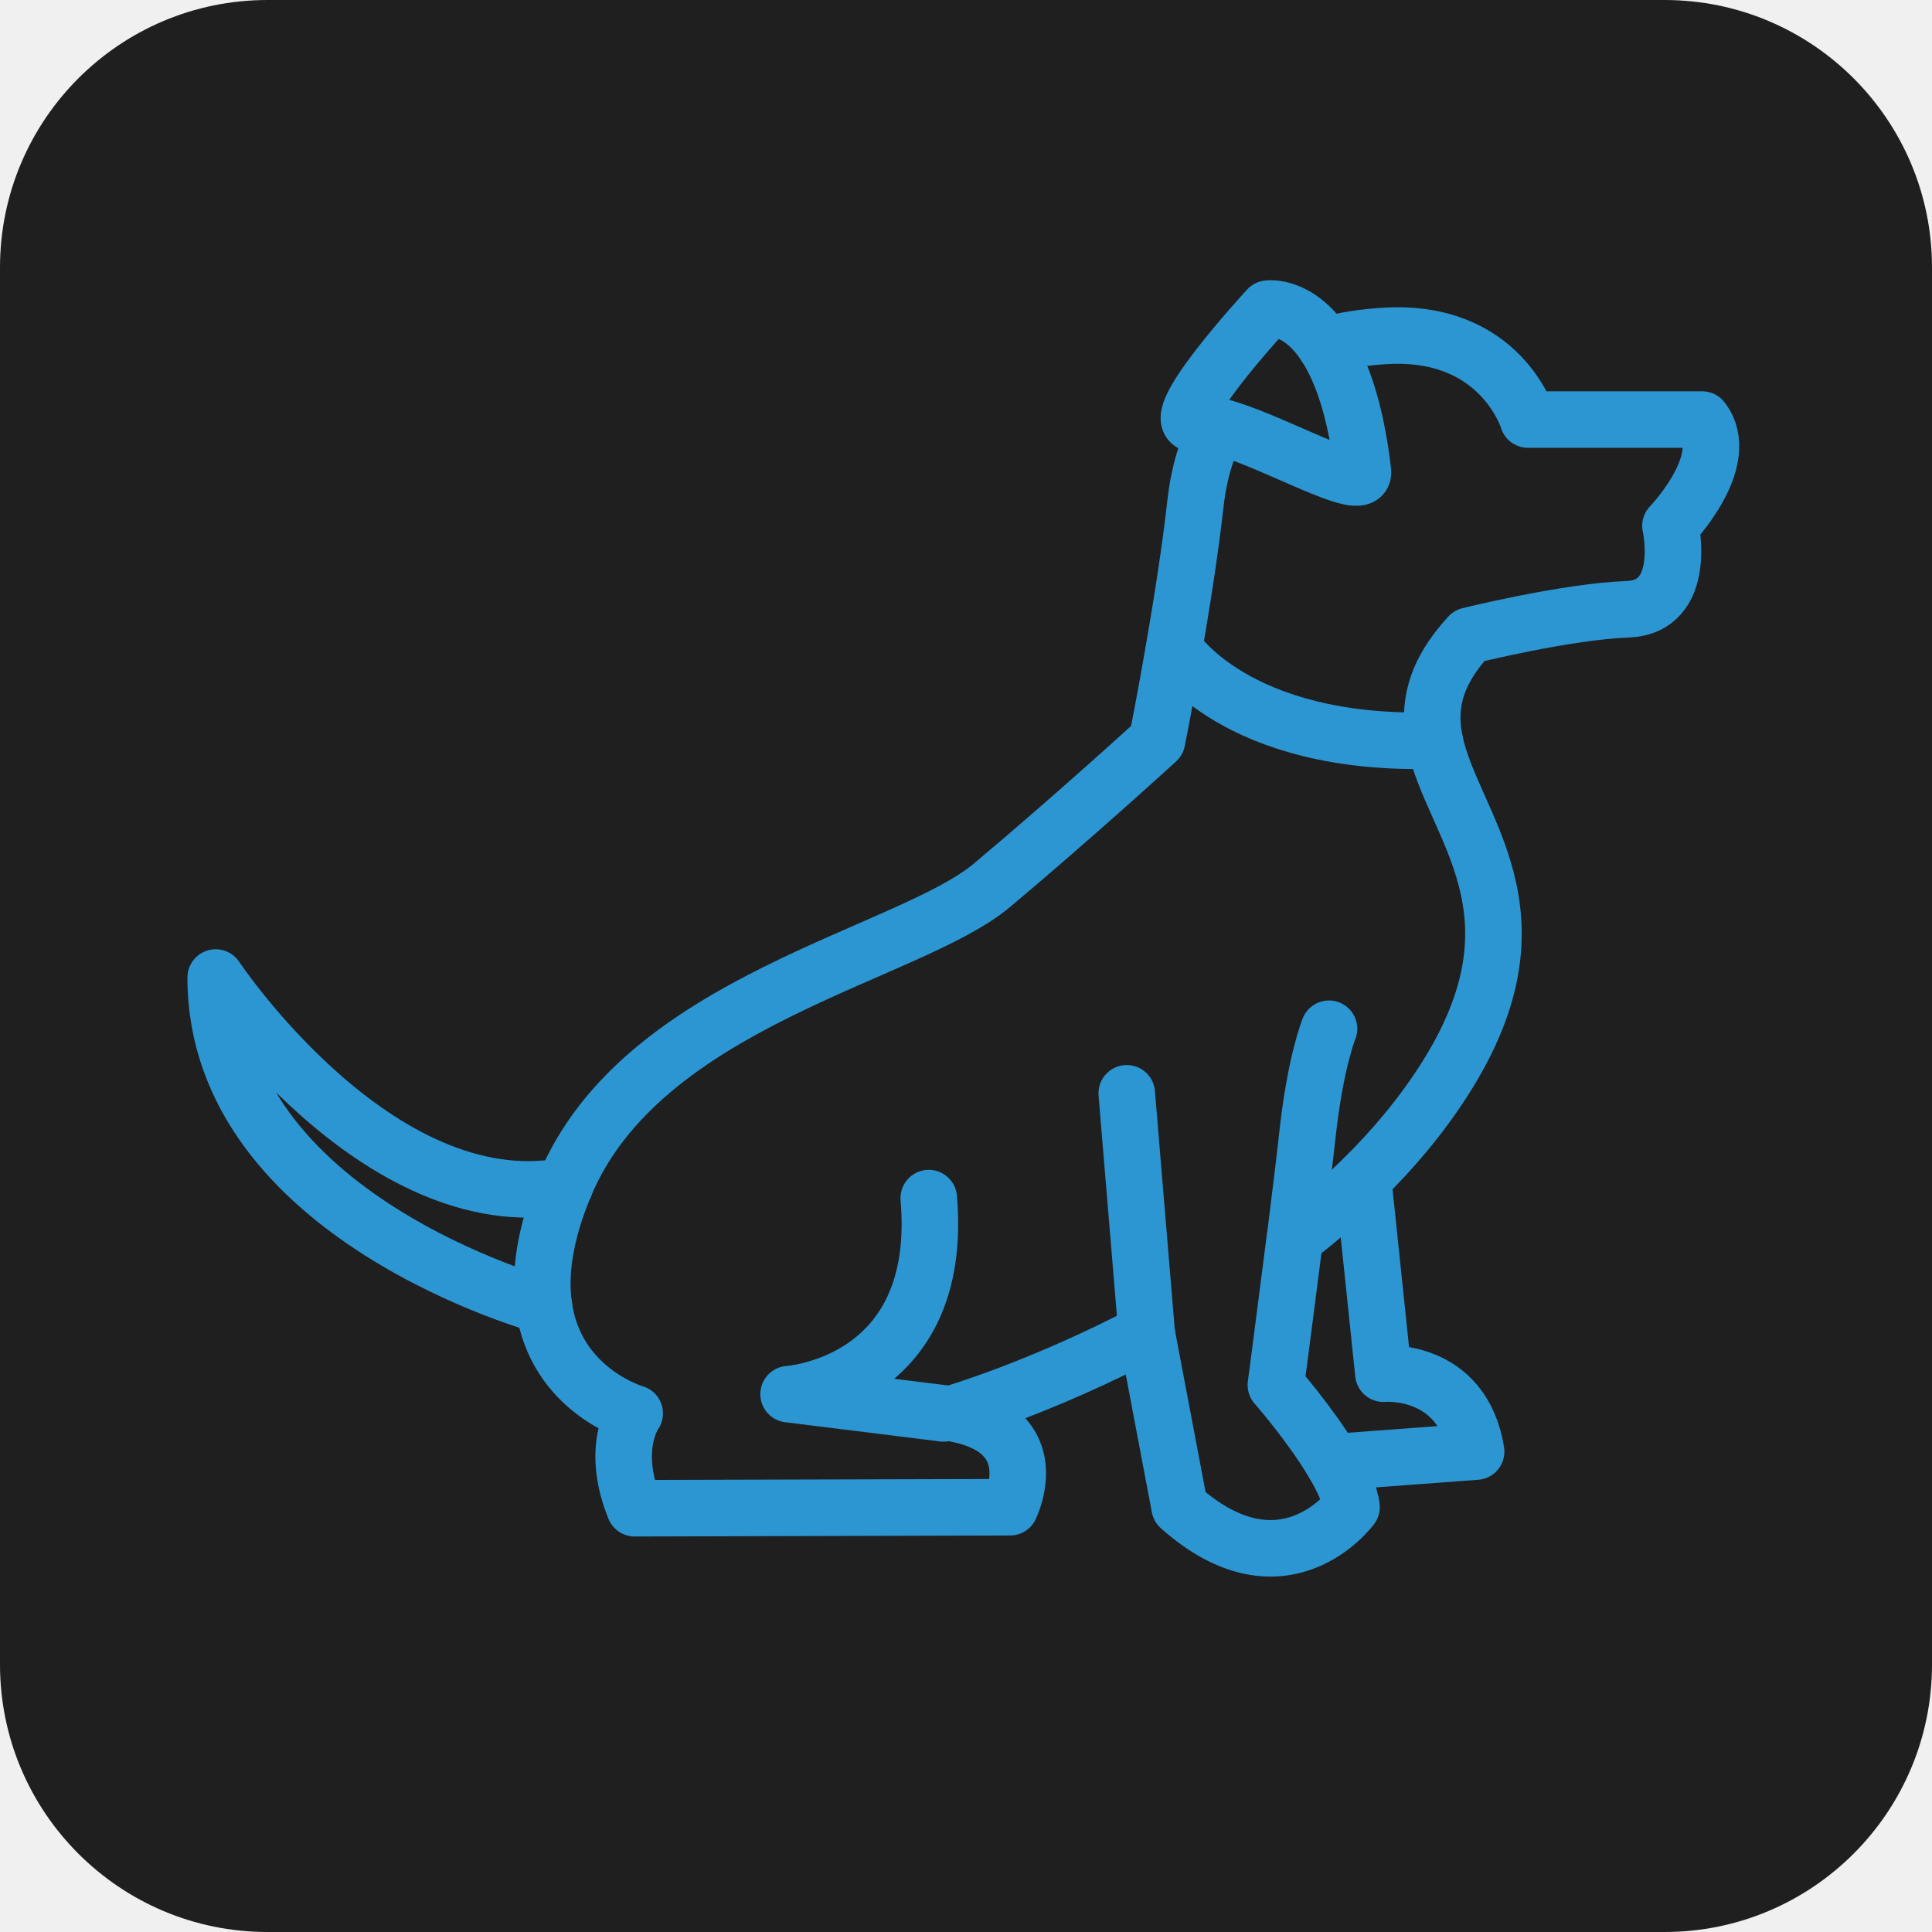
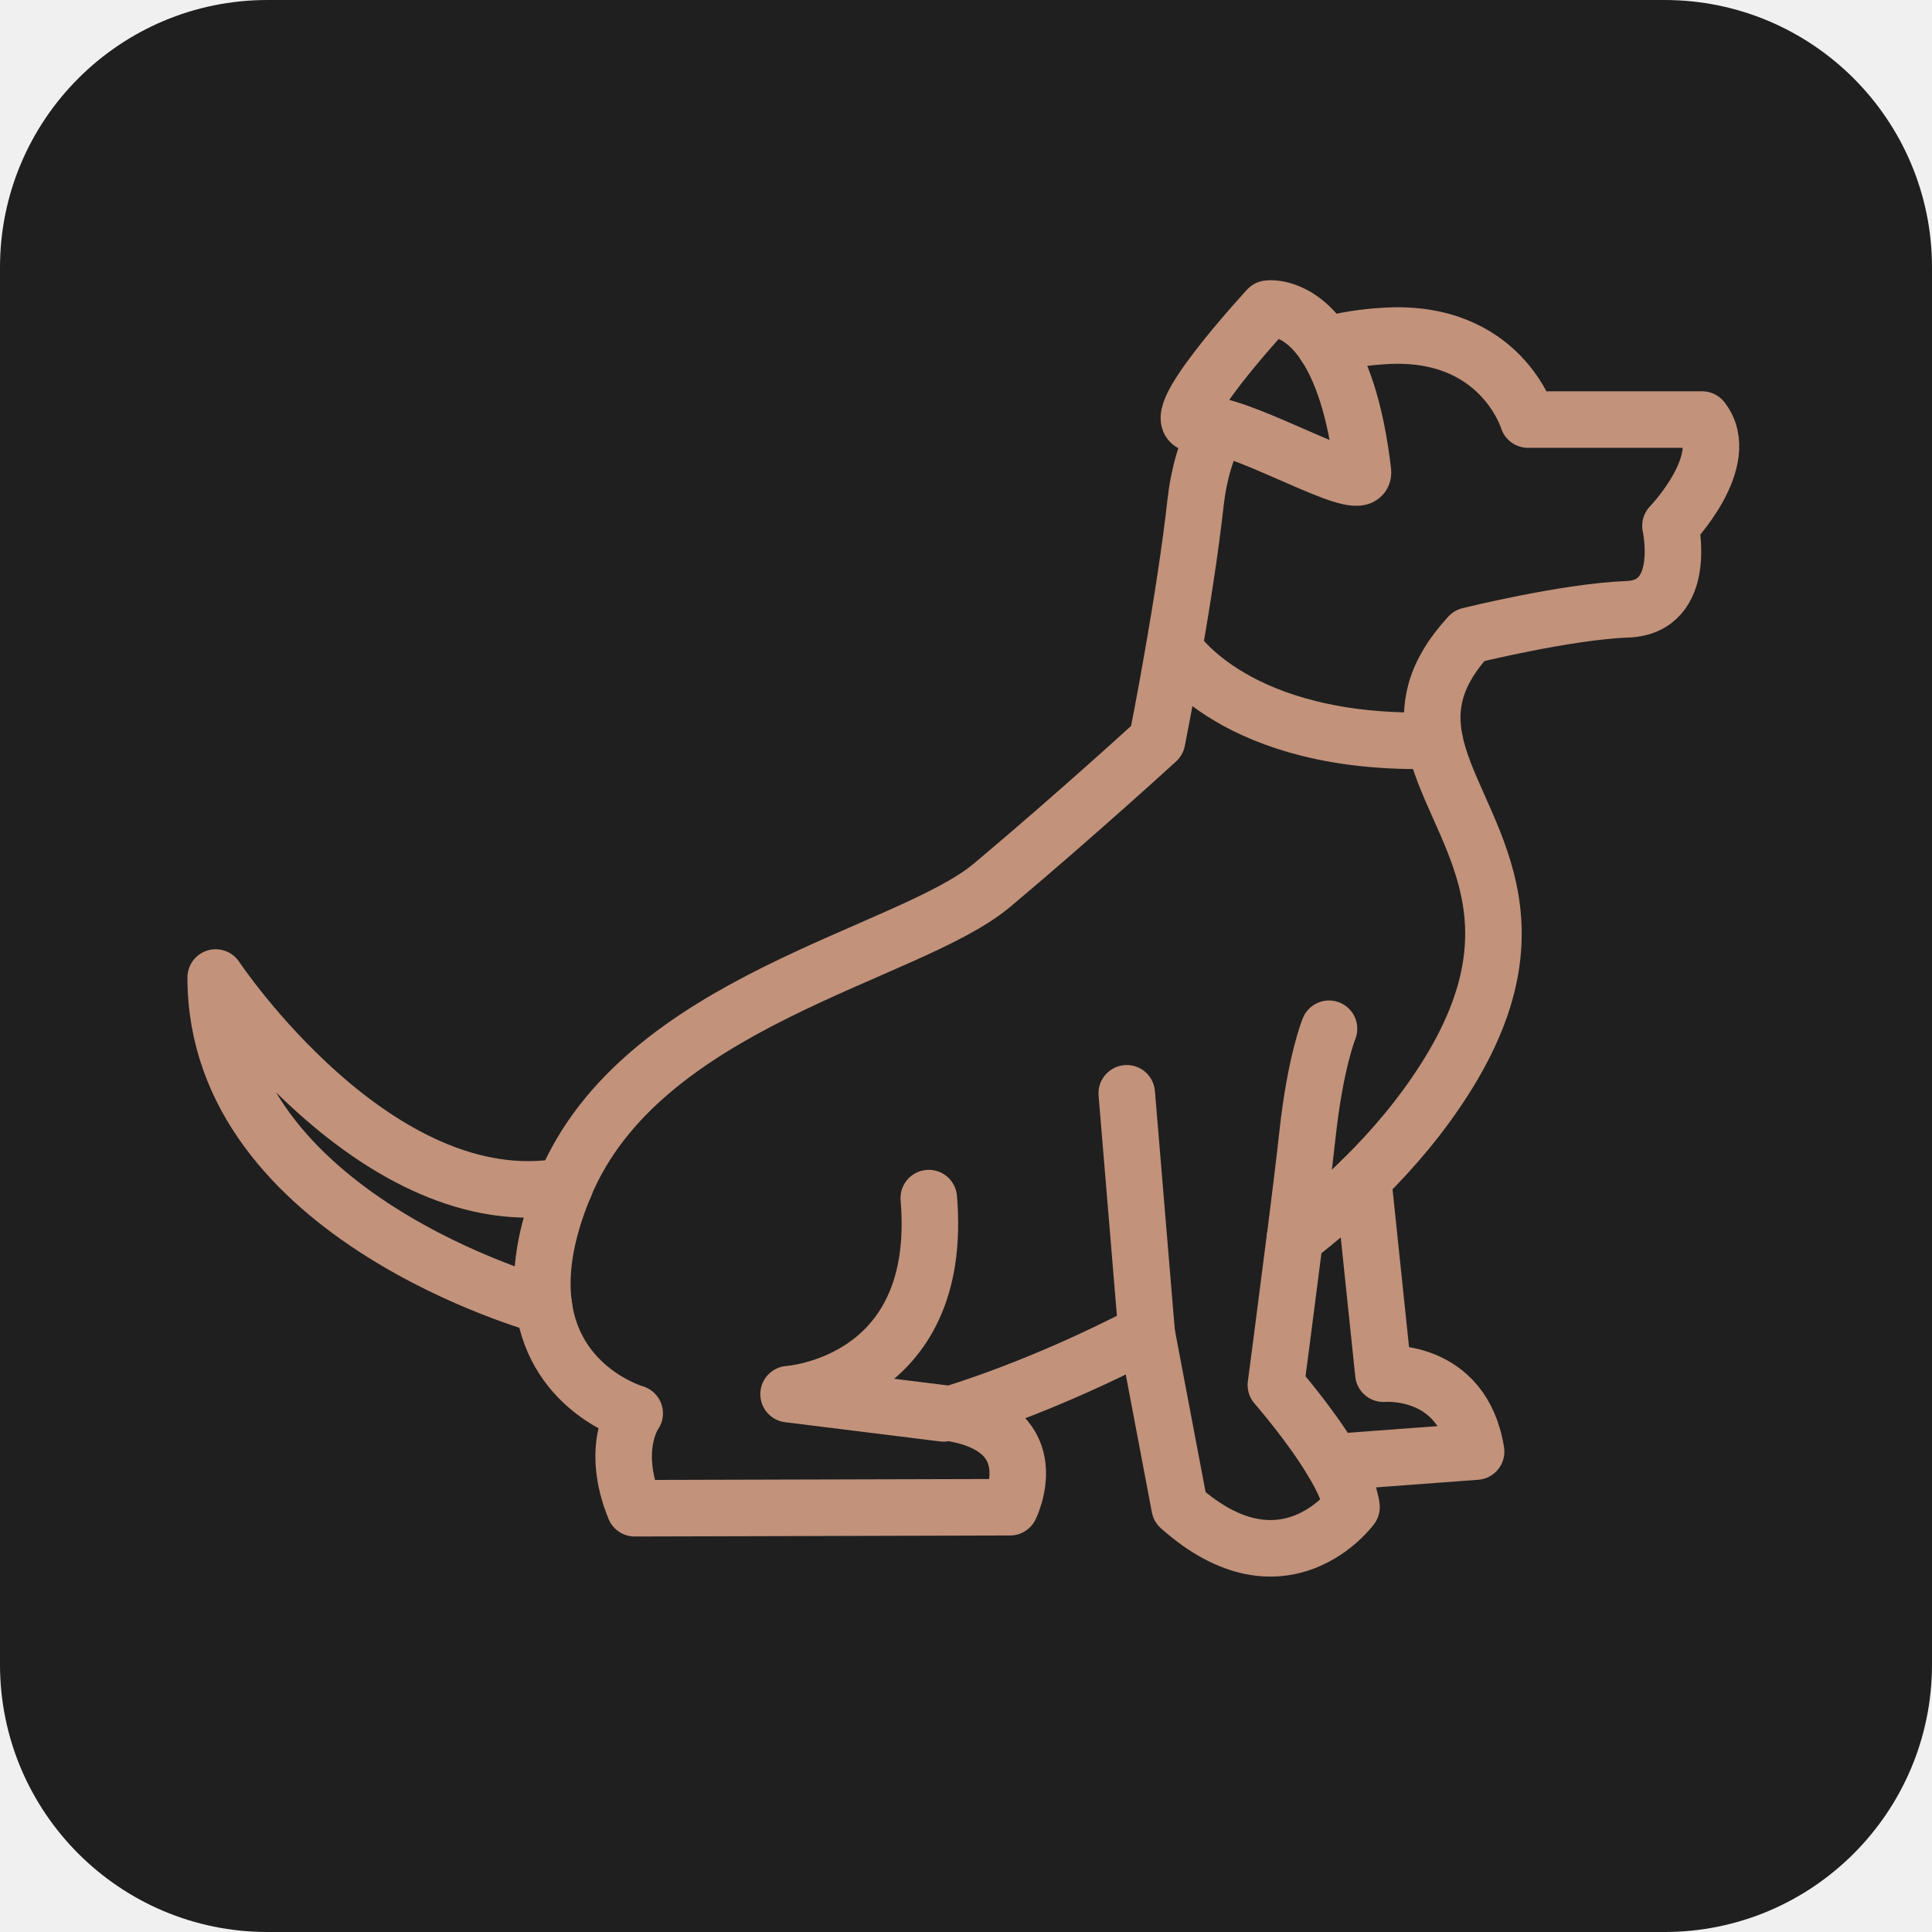
<svg xmlns="http://www.w3.org/2000/svg" xmlns:ns1="http://www.openswatchbook.org/uri/2009/osb" width="227.721mm" height="227.721mm" viewBox="0 0 227.721 227.721" version="1.1" id="svg907">
  <defs id="defs901">
    <linearGradient id="linearGradient3629" ns1:paint="solid">
      <stop style="stop-color:#634d95;stop-opacity:1;" offset="0" id="stop3627" />
    </linearGradient>
  </defs>
  <g id="layer1" transform="translate(13.82504,-39.54463)">
    <rect style="fill:#1f1f1f;fill-opacity:1;stroke:none;stroke-width:3;stroke-linecap:round;stroke-linejoin:round;stroke-miterlimit:4;stroke-dasharray:none;paint-order:fill markers stroke;stroke-opacity:1" id="rect1706" width="227.721" height="227.721" x="-13.825" y="39.545" rx="31.53" ry="31.53" />
-     <g id="g1704" transform="matrix(0.1332645,0,0,0.1332645,8.266453,72.60183)" style="stroke:#2c96d3;stroke-opacity:1">
-       <path class="st0" d="m 333.7,800.93 c -18.1,43.7 -22.2,78.4 -18.4,105.8 0,0 -290.3,-78.6 -290.3,-290.3 0.1,0.1 142.8,214.7 308.7,184.5 z M 1006.3,57.43 c -24,-36.4 -50.6,-32.4 -50.6,-32.4 0,0 -98,106 -62,102 4.8,-0.5 11,0.3 18,2 46,11.2 130.5,61.8 128,40 -6.6,-56.3 -19.6,-90.7 -33.4,-111.6 z M 891.7,196.93 c -4.6,41.4 -12.2,89.1 -19,128.6 0,0 53.7,86.5 230.4,81.3 -5.9,-29.4 -0.7,-58.9 30.6,-92.8 0,0 86,-21.3 140,-23.3 54,-2 38,-73.8 38,-73.8 0,0 56,-58 28,-94 h -154 c 0,0 -24,-80 -126,-74 -19.5,1.1 -37.3,4 -53.4,8.4 13.8,21 26.8,55.3 33.4,111.6 2.5,21.8 -82,-28.8 -128,-40 -10.4,19.4 -17.1,42.2 -20,68 z m 166,770 -18,-172.2 c -19.1,18.8 -39.4,36.2 -60.2,52.3 -8.1,63.9 -16.8,129.9 -16.8,129.9 0,0 30.6,34.9 50.4,68.3 l 126.5,-9.4 c -11.9,-75.1 -81.9,-68.9 -81.9,-68.9 z m -180,118 c 92,82 152,0 152,0 -1.2,-10.9 -7.8,-25.2 -16.5,-39.7 -19.9,-33.4 -50.4,-68.3 -50.4,-68.3 0,0 8.8,-66 16.8,-129.9 20.8,-16.1 41.1,-33.5 60.2,-52.3 26.9,-26.5 51.5,-55.7 72,-87.8 95.1,-148.9 6.5,-224.3 -8.6,-300 -176.7,5.1 -230.4,-81.3 -230.4,-81.3 -8,46.4 -15,81.3 -15,81.3 0,0 -72,65.9 -146,128 -74,62.1 -310,102.1 -378,266.1 -18.1,43.7 -22.2,78.4 -18.4,105.8 10.5,75.3 80.4,95.2 80.4,95.2 0,0 -22,29.9 0,83.9 l 332,-0.9 c 0,0 34,-67.9 -50,-83 0,0 77.3,-22.6 170.7,-71.7 z" id="Layer_6" style="fill:none;fill-opacity:1;stroke:#2c96d3;stroke-opacity:1" />
-       <g id="STROKES" transform="translate(-273.7,-386.8696)" style="stroke:#2c96d3;stroke-opacity:1">
-         <g id="XMLID_1_" style="stroke:#2c96d3;stroke-opacity:1">
-           <path class="st1" d="m 1280,444.3 c 16.1,-4.4 33.9,-7.3 53.4,-8.4 102,-6 126,74 126,74 h 154 c 28,36 -28,94 -28,94 0,0 16,71.8 -38,73.8 -54,2 -140,23.3 -140,23.3 -31.3,33.9 -36.5,63.4 -30.6,92.8 15.2,75.8 103.7,151.2 8.6,300 -20.5,32.1 -45.1,61.3 -72,87.8 -19.1,18.8 -39.4,36.2 -60.2,52.3 -8.1,63.9 -16.8,129.9 -16.8,129.9 0,0 30.6,34.9 50.4,68.3 8.7,14.5 15.3,28.8 16.5,39.7 0,0 -60,82 -152,0 L 1122,1317.2 c -93.4,49.1 -170.7,71.7 -170.7,71.7 84,15 50,83 50,83 l -332,0.9 c -22,-54 0,-83.9 0,-83.9 0,0 -69.9,-19.9 -80.4,-95.2 -3.8,-27.4 0.2,-62.1 18.4,-105.8 68,-164 304,-204 378,-266.1 74,-62.1 146,-128 146,-128 0,0 7,-35 15,-81.3 6.8,-39.5 14.4,-87.2 19,-128.6 2.9,-25.9 9.6,-48.6 20,-68" id="path5" style="stroke:#2c96d3;stroke-opacity:1" />
-           <path class="st1" d="m 1185.4,515.8 c -7.1,-1.7 -13.2,-2.5 -18,-2 -36,4 62,-102 62,-102 0,0 26.6,-4 50.6,32.4 13.8,21 26.8,55.3 33.4,111.6 2.5,21.8 -82,-28.7 -128,-40 z" id="path7" style="stroke:#2c96d3;stroke-opacity:1" />
-           <path class="st1" d="m 1122.1,1317.2 -17.6,-211.4" id="path9" style="stroke:#2c96d3;stroke-opacity:1" />
-           <path class="st1" d="m 1253.3,1233.9 c 4.4,-35 8.6,-69.4 11.1,-92.1 7,-64 19,-93.1 19,-93.1" id="path11" style="stroke:#2c96d3;stroke-opacity:1" />
-           <path class="st1" d="m 1313.5,1181.6 18,172.2 c 0,0 70,-6.2 82,68.9 l -126.5,9.4" id="path13" style="stroke:#2c96d3;stroke-opacity:1" />
-           <path class="st1" d="m 942.4,1388.9 -137,-17 c 0,0 138,-8.8 124,-173.4" id="path15" style="stroke:#2c96d3;stroke-opacity:1" />
-           <path class="st1" d="m 589,1293.7 c 0,0 -290.3,-78.6 -290.3,-290.3 0,0 142.7,214.6 308.7,184.5" id="path17" style="stroke:#2c96d3;stroke-opacity:1" />
-           <path class="st1" d="m 1146.4,712.5 c 0,0 53.7,86.5 230.4,81.3" id="path19" style="stroke:#2c96d3;stroke-opacity:1" />
+     <g id="g1704" transform="matrix(0.1332645,0,0,0.1332645,8.266453,72.60183)" style="stroke:#c2927b;stroke-opacity:1">
+       <path class="st0" d="m 333.7,800.93 c -18.1,43.7 -22.2,78.4 -18.4,105.8 0,0 -290.3,-78.6 -290.3,-290.3 0.1,0.1 142.8,214.7 308.7,184.5 z M 1006.3,57.43 c -24,-36.4 -50.6,-32.4 -50.6,-32.4 0,0 -98,106 -62,102 4.8,-0.5 11,0.3 18,2 46,11.2 130.5,61.8 128,40 -6.6,-56.3 -19.6,-90.7 -33.4,-111.6 z M 891.7,196.93 c -4.6,41.4 -12.2,89.1 -19,128.6 0,0 53.7,86.5 230.4,81.3 -5.9,-29.4 -0.7,-58.9 30.6,-92.8 0,0 86,-21.3 140,-23.3 54,-2 38,-73.8 38,-73.8 0,0 56,-58 28,-94 h -154 c 0,0 -24,-80 -126,-74 -19.5,1.1 -37.3,4 -53.4,8.4 13.8,21 26.8,55.3 33.4,111.6 2.5,21.8 -82,-28.8 -128,-40 -10.4,19.4 -17.1,42.2 -20,68 z m 166,770 -18,-172.2 c -19.1,18.8 -39.4,36.2 -60.2,52.3 -8.1,63.9 -16.8,129.9 -16.8,129.9 0,0 30.6,34.9 50.4,68.3 l 126.5,-9.4 c -11.9,-75.1 -81.9,-68.9 -81.9,-68.9 z m -180,118 c 92,82 152,0 152,0 -1.2,-10.9 -7.8,-25.2 -16.5,-39.7 -19.9,-33.4 -50.4,-68.3 -50.4,-68.3 0,0 8.8,-66 16.8,-129.9 20.8,-16.1 41.1,-33.5 60.2,-52.3 26.9,-26.5 51.5,-55.7 72,-87.8 95.1,-148.9 6.5,-224.3 -8.6,-300 -176.7,5.1 -230.4,-81.3 -230.4,-81.3 -8,46.4 -15,81.3 -15,81.3 0,0 -72,65.9 -146,128 -74,62.1 -310,102.1 -378,266.1 -18.1,43.7 -22.2,78.4 -18.4,105.8 10.5,75.3 80.4,95.2 80.4,95.2 0,0 -22,29.9 0,83.9 l 332,-0.9 c 0,0 34,-67.9 -50,-83 0,0 77.3,-22.6 170.7,-71.7 z" id="Layer_6" style="fill:none;fill-opacity:1;stroke:#c2927b;stroke-opacity:1" />
+       <g id="STROKES" transform="translate(-273.7,-386.8696)" style="stroke:#c2927b;stroke-opacity:1">
+         <g id="XMLID_1_" style="stroke:#c2927b;stroke-opacity:1">
+           <path class="st1" d="m 1280,444.3 c 16.1,-4.4 33.9,-7.3 53.4,-8.4 102,-6 126,74 126,74 h 154 c 28,36 -28,94 -28,94 0,0 16,71.8 -38,73.8 -54,2 -140,23.3 -140,23.3 -31.3,33.9 -36.5,63.4 -30.6,92.8 15.2,75.8 103.7,151.2 8.6,300 -20.5,32.1 -45.1,61.3 -72,87.8 -19.1,18.8 -39.4,36.2 -60.2,52.3 -8.1,63.9 -16.8,129.9 -16.8,129.9 0,0 30.6,34.9 50.4,68.3 8.7,14.5 15.3,28.8 16.5,39.7 0,0 -60,82 -152,0 L 1122,1317.2 c -93.4,49.1 -170.7,71.7 -170.7,71.7 84,15 50,83 50,83 l -332,0.9 c -22,-54 0,-83.9 0,-83.9 0,0 -69.9,-19.9 -80.4,-95.2 -3.8,-27.4 0.2,-62.1 18.4,-105.8 68,-164 304,-204 378,-266.1 74,-62.1 146,-128 146,-128 0,0 7,-35 15,-81.3 6.8,-39.5 14.4,-87.2 19,-128.6 2.9,-25.9 9.6,-48.6 20,-68" id="path5" style="stroke:#c2927b;stroke-opacity:1" />
+           <path class="st1" d="m 1185.4,515.8 c -7.1,-1.7 -13.2,-2.5 -18,-2 -36,4 62,-102 62,-102 0,0 26.6,-4 50.6,32.4 13.8,21 26.8,55.3 33.4,111.6 2.5,21.8 -82,-28.7 -128,-40 z" id="path7" style="stroke:#c2927b;stroke-opacity:1" />
+           <path class="st1" d="m 1122.1,1317.2 -17.6,-211.4" id="path9" style="stroke:#c2927b;stroke-opacity:1" />
+           <path class="st1" d="m 1253.3,1233.9 c 4.4,-35 8.6,-69.4 11.1,-92.1 7,-64 19,-93.1 19,-93.1" id="path11" style="stroke:#c2927b;stroke-opacity:1" />
+           <path class="st1" d="m 1313.5,1181.6 18,172.2 c 0,0 70,-6.2 82,68.9 l -126.5,9.4" id="path13" style="stroke:#c2927b;stroke-opacity:1" />
+           <path class="st1" d="m 942.4,1388.9 -137,-17 c 0,0 138,-8.8 124,-173.4" id="path15" style="stroke:#c2927b;stroke-opacity:1" />
+           <path class="st1" d="m 589,1293.7 c 0,0 -290.3,-78.6 -290.3,-290.3 0,0 142.7,214.6 308.7,184.5" id="path17" style="stroke:#c2927b;stroke-opacity:1" />
+           <path class="st1" d="m 1146.4,712.5 c 0,0 53.7,86.5 230.4,81.3" id="path19" style="stroke:#c2927b;stroke-opacity:1" />
        </g>
      </g>
    </g>
  </g>
  <style id="style2">
        .st0{fill:#fff}.st1{fill:none;stroke:#231f20;stroke-width:50;stroke-linecap:round;stroke-linejoin:round;stroke-miterlimit:10}
    </style>
</svg>
